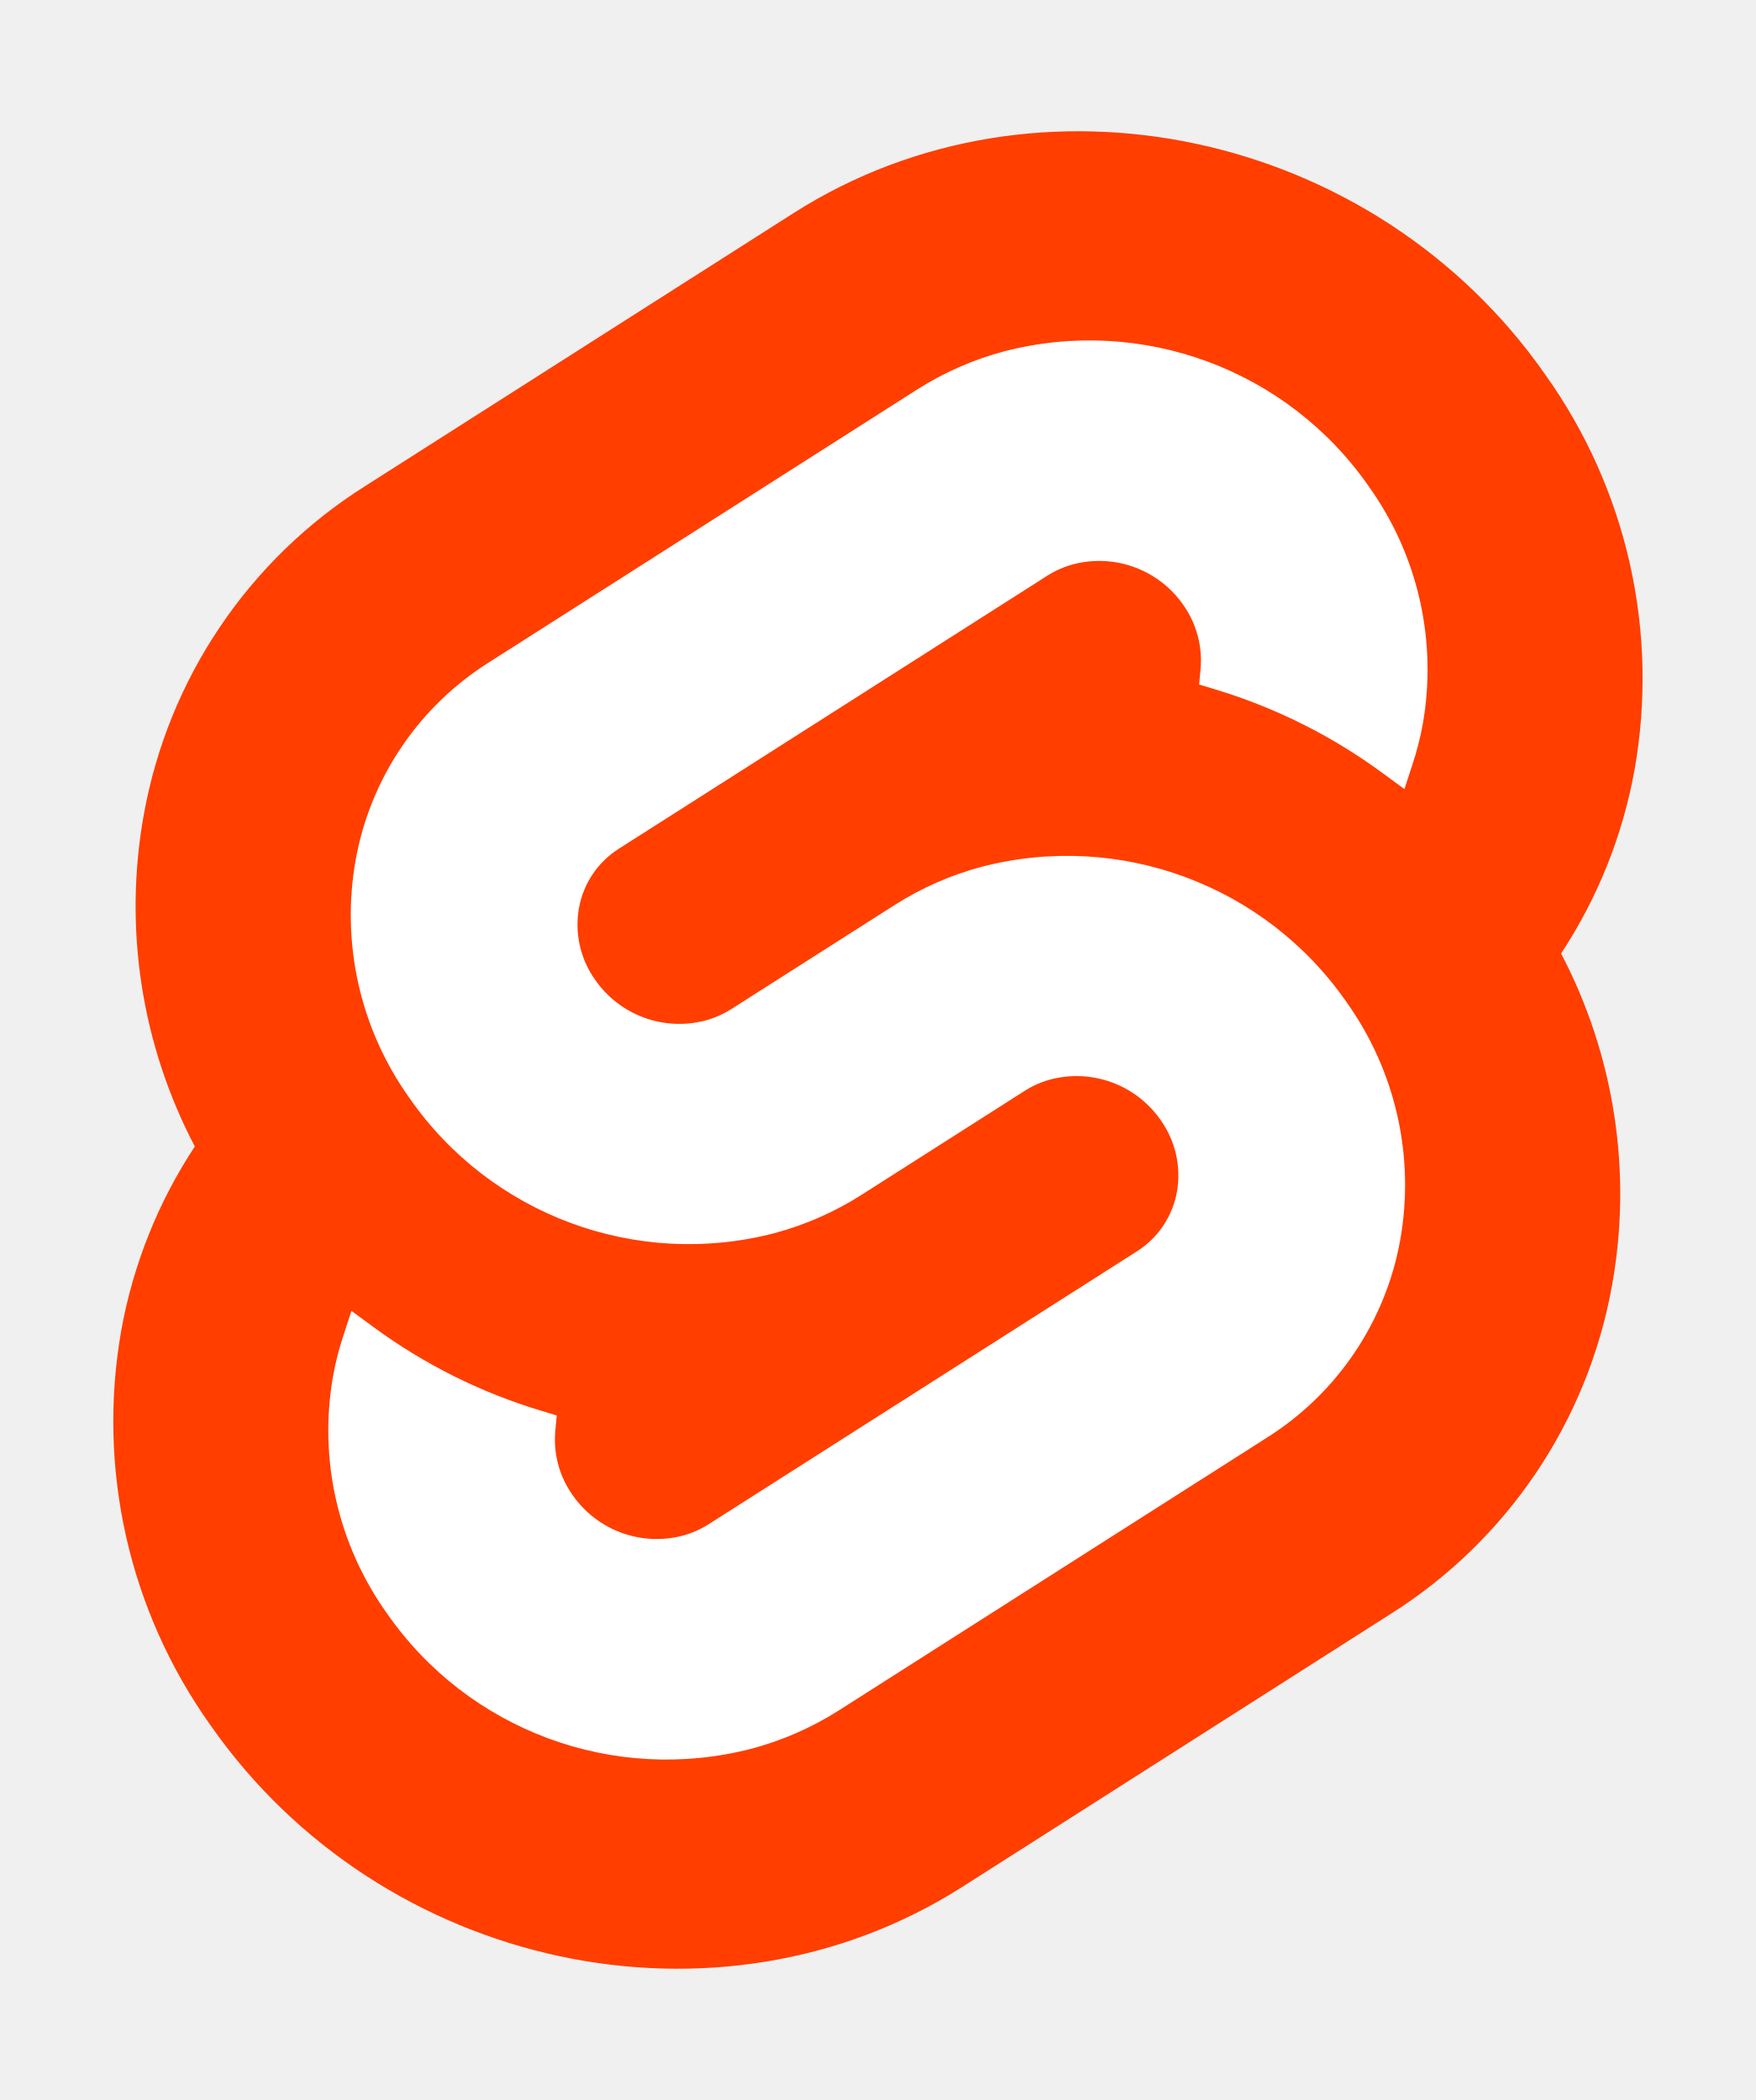
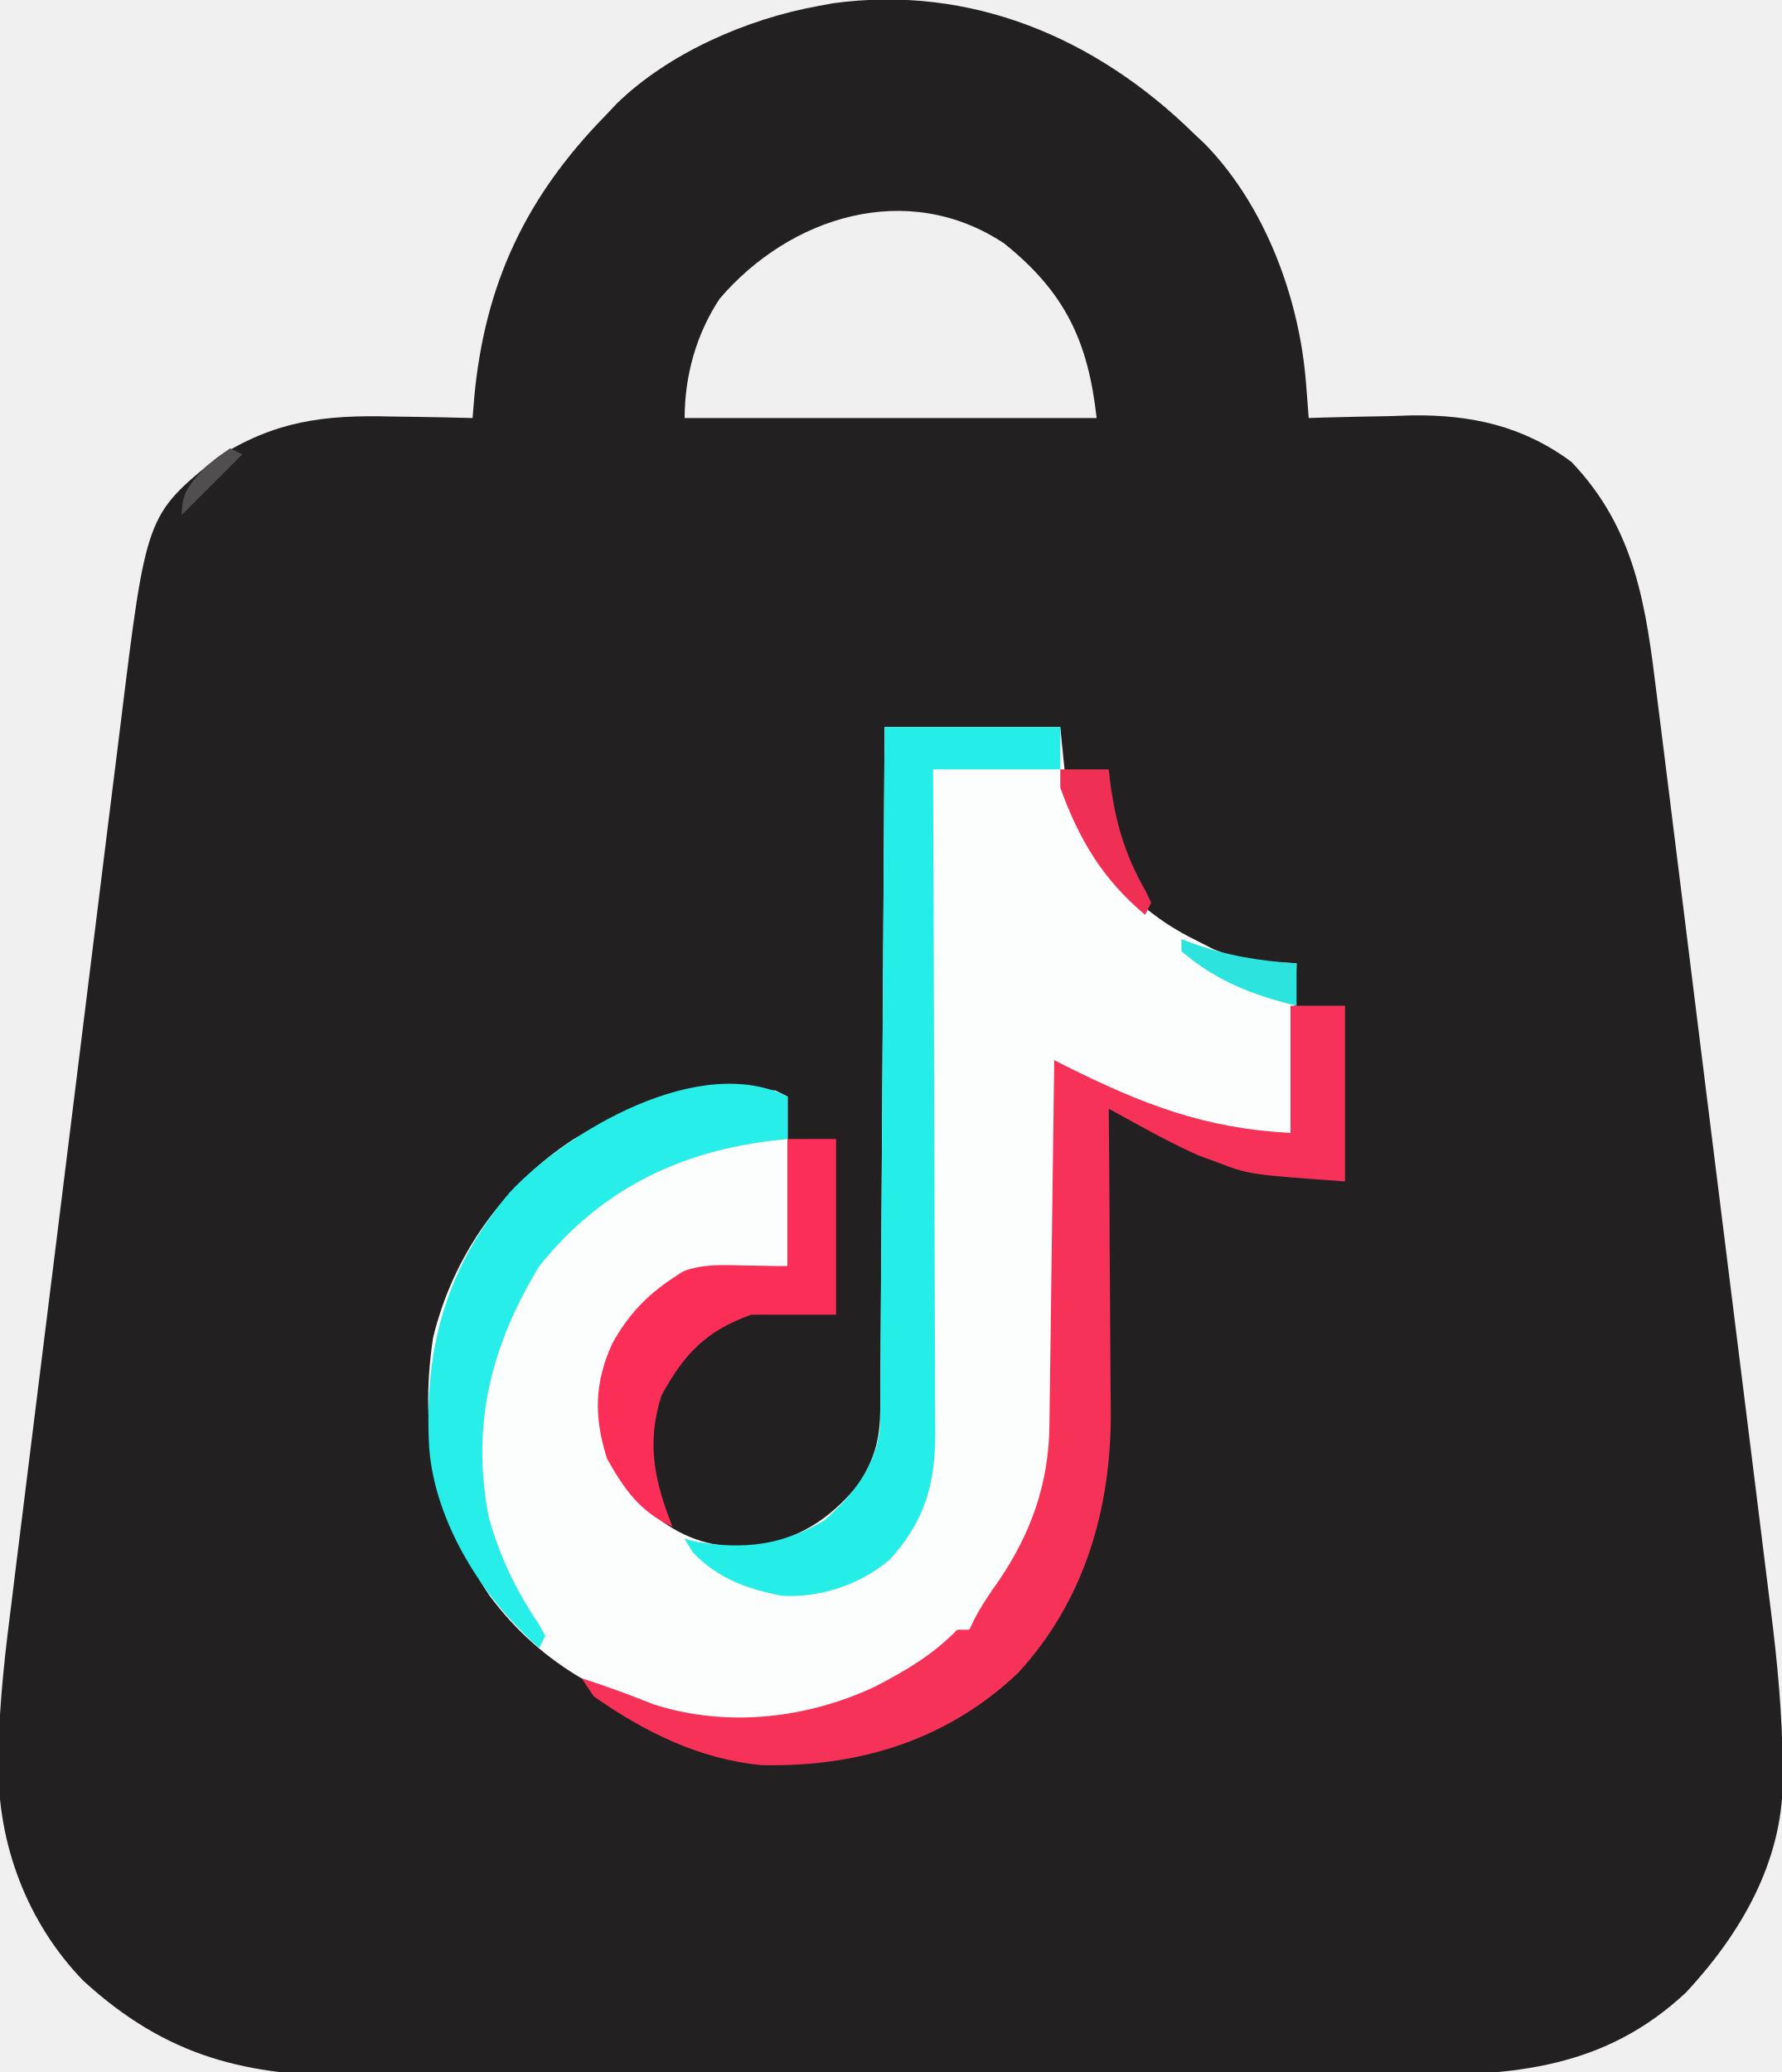
- <svg xmlns="http://www.w3.org/2000/svg" width="107" height="128" viewBox="0 0 107 128">
-   <path d="M94.157 22.819c-10.4-14.885-30.94-19.297-45.792-9.835L22.282 29.608A29.92 29.92 0 0 0 8.764 49.65a31.5 31.5 0 0 0 3.108 20.231 30 30 0 0 0-4.477 11.183 31.9 31.9 0 0 0 5.448 24.116c10.402 14.887 30.942 19.297 45.791 9.835l26.083-16.624A29.92 29.92 0 0 0 98.235 78.35a31.53 31.53 0 0 0-3.105-20.232 30 30 0 0 0 4.474-11.182 31.88 31.88 0 0 0-5.447-24.116" style="fill:#ff3e00" />
-   <path d="M45.817 106.582a20.72 20.72 0 0 1-22.237-8.243 19.17 19.17 0 0 1-3.277-14.503 18 18 0 0 1 .624-2.435l.49-1.498 1.337.981a33.6 33.6 0 0 0 10.203 5.098l.97.294-.09.968a5.85 5.85 0 0 0 1.052 3.878 6.24 6.24 0 0 0 6.695 2.485 5.8 5.8 0 0 0 1.603-.704L69.27 76.28a5.43 5.43 0 0 0 2.45-3.631 5.8 5.8 0 0 0-.987-4.371 6.24 6.24 0 0 0-6.698-2.487 5.7 5.7 0 0 0-1.6.704l-9.953 6.345a19 19 0 0 1-5.296 2.326 20.72 20.72 0 0 1-22.237-8.243 19.17 19.17 0 0 1-3.277-14.502 17.99 17.99 0 0 1 8.13-12.052l26.081-16.623a19 19 0 0 1 5.3-2.329 20.72 20.72 0 0 1 22.237 8.243 19.17 19.17 0 0 1 3.277 14.503 18 18 0 0 1-.624 2.435l-.49 1.498-1.337-.98a33.6 33.6 0 0 0-10.203-5.1l-.97-.294.09-.968a5.86 5.86 0 0 0-1.052-3.878 6.24 6.24 0 0 0-6.696-2.485 5.8 5.8 0 0 0-1.602.704L37.73 51.72a5.42 5.42 0 0 0-2.449 3.63 5.79 5.79 0 0 0 .986 4.372 6.24 6.24 0 0 0 6.698 2.486 5.8 5.8 0 0 0 1.602-.704l9.952-6.342a19 19 0 0 1 5.295-2.328 20.72 20.72 0 0 1 22.237 8.242 19.17 19.17 0 0 1 3.277 14.503 18 18 0 0 1-8.13 12.053l-26.081 16.622a19 19 0 0 1-5.3 2.328" style="fill:#fff" />
+ <svg xmlns="http://www.w3.org/2000/svg" version="1.1" width="294" height="342">
+   <path d="M0 0 C0.628 0.592 1.256 1.183 1.902 1.793 C11.876 12.038 17.495 27.31 18.566 41.328 C18.65 42.395 18.733 43.461 18.819 44.56 C18.878 45.365 18.938 46.17 19 47 C19.785 46.974 20.571 46.948 21.38 46.921 C25.003 46.816 28.626 46.751 32.25 46.688 C33.485 46.646 34.72 46.604 35.992 46.561 C45.785 46.432 54.385 48.298 62.375 54.25 C72.986 65.366 74.662 78.083 76.452 92.719 C76.678 94.513 76.905 96.308 77.133 98.103 C77.747 102.96 78.349 107.818 78.949 112.677 C79.452 116.747 79.961 120.816 80.47 124.886 C81.673 134.5 82.866 144.115 84.053 153.731 C85.273 163.611 86.507 173.489 87.749 183.366 C88.819 191.877 89.88 200.389 90.934 208.901 C91.562 213.972 92.193 219.042 92.832 224.111 C93.434 228.887 94.025 233.665 94.608 238.444 C94.822 240.184 95.039 241.923 95.261 243.661 C96.37 252.373 97.185 260.984 97.231 269.774 C97.239 270.871 97.239 270.871 97.248 271.99 C97.139 285.474 90.255 297.231 81.254 306.898 C67.792 319.45 52.844 320.596 35.399 320.533 C33.331 320.541 31.264 320.549 29.196 320.56 C23.609 320.582 18.022 320.579 12.435 320.57 C7.759 320.565 3.082 320.572 -1.595 320.58 C-12.634 320.597 -23.673 320.593 -34.712 320.576 C-46.073 320.559 -57.434 320.575 -68.795 320.608 C-78.575 320.634 -88.355 320.642 -98.136 320.633 C-103.966 320.628 -109.795 320.63 -115.625 320.651 C-121.11 320.669 -126.594 320.663 -132.079 320.639 C-134.082 320.634 -136.086 320.637 -138.089 320.65 C-156.18 320.756 -169.481 317.557 -183.246 304.941 C-192.498 295.41 -197.432 282.346 -197.248 269.128 C-197.242 268.396 -197.236 267.664 -197.23 266.91 C-197.085 258.524 -196.086 250.264 -195.028 241.952 C-194.815 240.219 -194.603 238.486 -194.392 236.752 C-193.823 232.098 -193.241 227.446 -192.656 222.794 C-192.042 217.895 -191.439 212.995 -190.835 208.096 C-189.819 199.875 -188.795 191.656 -187.765 183.437 C-186.58 173.968 -185.406 164.498 -184.238 155.027 C-183.109 145.869 -181.973 136.712 -180.833 127.555 C-180.35 123.679 -179.87 119.802 -179.392 115.925 C-178.827 111.354 -178.256 106.783 -177.68 102.212 C-177.471 100.546 -177.264 98.88 -177.06 97.213 C-172.86 63.038 -172.86 63.038 -161.188 53.562 C-151.702 47.483 -143.558 46.451 -132.375 46.75 C-130.439 46.777 -130.439 46.777 -128.465 46.805 C-125.309 46.851 -122.155 46.917 -119 47 C-118.87 45.385 -118.87 45.385 -118.738 43.738 C-117.016 24.921 -110.257 10.532 -97 -3 C-96.408 -3.628 -95.817 -4.256 -95.207 -4.902 C-86.62 -13.262 -73.681 -18.886 -62 -21 C-61.18 -21.152 -60.36 -21.304 -59.516 -21.461 C-36.745 -24.566 -16.089 -15.762 0 0 Z M-78.234 27.324 C-82.086 33.161 -84 40.041 -84 47 C-61.56 47 -39.12 47 -16 47 C-17.411 34.301 -21.21 26.253 -31.25 18.188 C-47.176 7.594 -66.608 13.707 -78.234 27.324 Z " fill="#232021" transform="translate(197,22)" />
+   <path d="M0 0 C9.57 0 19.14 0 29 0 C29.495 4.95 29.495 4.95 30 10 C34.129 21.325 40.166 29.583 51 35 C52.093 35.557 53.186 36.114 54.312 36.688 C58.929 38.497 58.929 38.497 68 39 C67.67 48.24 67.34 57.48 67 67 C51.983 67 51.983 67 45.812 64.375 C45.192 64.139 44.571 63.903 43.932 63.66 C39.974 62.084 36.389 60.09 32.749 57.881 C31.857 57.342 30.965 56.802 30.046 56.246 C29.371 55.835 28.696 55.424 28 55 C28.009 55.813 28.018 56.625 28.027 57.463 C28.107 65.17 28.168 72.878 28.207 80.585 C28.228 84.547 28.256 88.508 28.302 92.469 C28.346 96.301 28.369 100.133 28.38 103.965 C28.387 105.418 28.401 106.871 28.423 108.323 C28.651 124.135 24.431 136.945 14 149 C0.528 160.363 -12.425 165.235 -30 164 C-44.201 161.791 -56.666 154.955 -65.261 143.288 C-74.122 129.951 -76.878 116.633 -74.531 100.848 C-71.264 87.294 -63.009 75.675 -51.375 68.062 C-40.603 61.689 -30.573 59.157 -18 60 C-17.01 60.495 -17.01 60.495 -16 61 C-16 70.24 -16 79.48 -16 89 C-18.289 89.041 -20.579 89.082 -22.938 89.125 C-29.951 89.477 -34.981 90.937 -40 96 C-44.496 101.756 -46.436 106.924 -46.34 114.238 C-45.544 120.703 -42.33 126.135 -37.562 130.5 C-32.842 134.101 -28.199 135.511 -22.207 135.305 C-14.51 134.242 -9.275 131.022 -4.375 125.098 C-1.78 121.139 -0.752 117.635 -0.722 112.919 C-0.71 111.919 -0.699 110.92 -0.688 109.889 C-0.686 108.804 -0.683 107.719 -0.681 106.6 C-0.671 105.449 -0.661 104.297 -0.651 103.11 C-0.62 99.307 -0.603 95.503 -0.586 91.699 C-0.567 89.061 -0.548 86.422 -0.527 83.784 C-0.481 77.551 -0.444 71.318 -0.411 65.085 C-0.372 57.987 -0.323 50.889 -0.273 43.791 C-0.169 29.194 -0.082 14.597 0 0 Z " fill="#FCFDFD" transform="translate(146,120)" />
+   <path d="M0 0 C2.97 0 5.94 0 9 0 C9 9.57 9 19.14 9 29 C-6.829 27.869 -6.829 27.869 -12.188 25.812 C-13.233 25.427 -14.278 25.042 -15.355 24.645 C-18.581 23.189 -21.629 21.6 -24.728 19.897 C-25.716 19.355 -26.704 18.813 -27.722 18.255 C-28.474 17.841 -29.225 17.427 -30 17 C-29.99 18.106 -29.99 18.106 -29.98 19.235 C-29.919 26.236 -29.874 33.237 -29.845 40.238 C-29.829 43.837 -29.808 47.435 -29.774 51.033 C-29.741 54.515 -29.723 57.996 -29.715 61.478 C-29.707 63.432 -29.684 65.386 -29.66 67.34 C-29.657 83.204 -34.046 98.281 -44.965 110.133 C-56.665 121.262 -71.412 125.733 -87.332 125.344 C-97.546 124.386 -106.666 119.85 -115 114 C-115.66 113.01 -116.32 112.02 -117 111 C-112.98 112.306 -109.045 113.74 -105.125 115.316 C-93.098 119.185 -79.827 117.691 -68.57 112.383 C-63.355 109.676 -59.122 107.196 -55 103 C-54.34 103 -53.68 103 -53 103 C-52.729 102.425 -52.459 101.85 -52.18 101.258 C-50.985 98.972 -49.62 96.974 -48.125 94.875 C-42.794 86.99 -39.92 78.884 -39.795 69.396 C-39.785 68.741 -39.775 68.087 -39.765 67.413 C-39.733 65.26 -39.708 63.107 -39.684 60.953 C-39.663 59.457 -39.642 57.96 -39.621 56.464 C-39.566 52.531 -39.516 48.599 -39.468 44.667 C-39.417 40.651 -39.362 36.636 -39.307 32.621 C-39.199 24.747 -39.098 16.874 -39 9 C-38.4 9.301 -37.8 9.602 -37.182 9.912 C-24.437 16.264 -14.269 20.249 0 21 C0 14.07 0 7.14 0 0 Z " fill="#F73258" transform="translate(213,166)" />
+   <path d="M0 0 C9.57 0 19.14 0 29 0 C29 2.31 29 4.62 29 7 C22.07 7 15.14 7 8 7 C8.007 8.463 8.013 9.926 8.02 11.433 C8.081 25.219 8.126 39.006 8.155 52.793 C8.171 59.881 8.192 66.969 8.226 74.057 C8.259 80.897 8.277 87.738 8.285 94.578 C8.29 97.188 8.301 99.797 8.317 102.407 C8.339 106.062 8.342 109.718 8.341 113.373 C8.351 114.452 8.362 115.53 8.373 116.641 C8.339 125.044 6.613 131.087 0.863 137.422 C-3.984 141.528 -10.566 143.761 -16.922 143.387 C-22.657 142.319 -27.573 140.495 -31.625 136.25 C-32.306 135.136 -32.306 135.136 -33 134 C-32.34 134.165 -31.68 134.33 -31 134.5 C-23.146 135.809 -16.937 135.049 -10 131 C-5.207 126.772 -1.434 122.074 -0.738 115.542 C-0.73 114.244 -0.73 114.244 -0.722 112.919 C-0.71 111.919 -0.699 110.92 -0.688 109.889 C-0.686 108.804 -0.683 107.719 -0.681 106.6 C-0.666 104.873 -0.666 104.873 -0.651 103.11 C-0.62 99.307 -0.603 95.503 -0.586 91.699 C-0.567 89.061 -0.548 86.422 -0.527 83.784 C-0.481 77.551 -0.444 71.318 -0.411 65.085 C-0.372 57.987 -0.323 50.889 -0.273 43.791 C-0.169 29.194 -0.082 14.597 0 0 Z " fill="#25EDE7" transform="translate(146,120)" />
+   <path d="M0 0 C0 2.31 0 4.62 0 7 C-0.906 7.098 -1.812 7.196 -2.746 7.297 C-18.267 9.202 -31.077 15.564 -41 28 C-48.92 41.034 -52.315 54.202 -49.312 69.504 C-47.47 76.007 -44.857 81.478 -41.074 87.074 C-40.72 87.71 -40.365 88.345 -40 89 C-40.33 89.66 -40.66 90.32 -41 91 C-50.191 82.958 -58.142 70.516 -59.155 58.097 C-60.07 41.813 -56.535 28.429 -45.812 15.75 C-36.264 5.622 -14.496 -7.248 0 0 Z " fill="#27EEE9" transform="translate(130,181)" />
+   <path d="M0 0 C2.64 0 5.28 0 8 0 C8 9.57 8 19.14 8 29 C3.38 29 -1.24 29 -6 29 C-13.379 31.628 -17.018 35.378 -20.812 42.312 C-23.338 50.154 -21.987 56.478 -19 64 C-24.334 61.588 -27.031 57.737 -29.812 52.75 C-31.974 45.924 -31.93 40.318 -28.938 33.75 C-26.403 29.171 -23.358 25.886 -19 23 C-18.429 22.621 -17.858 22.242 -17.27 21.852 C-13.961 20.61 -10.727 20.79 -7.25 20.875 C-4.857 20.916 -2.465 20.957 0 21 C0 14.07 0 7.14 0 0 Z " fill="#FA2E56" transform="translate(130,188)" />
+   <path d="M0 0 C2.64 0 5.28 0 8 0 C8.086 0.75 8.173 1.5 8.262 2.273 C9.18 8.962 10.706 14.175 14.074 20.039 C14.38 20.686 14.685 21.333 15 22 C14.67 22.66 14.34 23.32 14 24 C6.995 18.115 3.102 11.591 0 3 C0 2.01 0 1.02 0 0 Z " fill="#F02F54" transform="translate(175,127)" />
+   <path d="M0 0 C0.534 0.205 1.067 0.41 1.617 0.621 C7.414 2.717 12.857 3.628 19 4 C19 6.31 19 8.62 19 11 C11.852 9.299 5.62 6.873 0 2 C0 1.34 0 0.68 0 0 Z " fill="#2CE3DE" transform="translate(195,155)" />
+   <path d="M0 0 C0.66 0.33 1.32 0.66 2 1 C-1.3 4.3 -4.6 7.6 -8 11 C-8 7.023 -6.62 5.911 -4 3 C-1.75 1.188 -1.75 1.188 0 0 Z " fill="#504E4F" transform="translate(38,74)" />
</svg>
